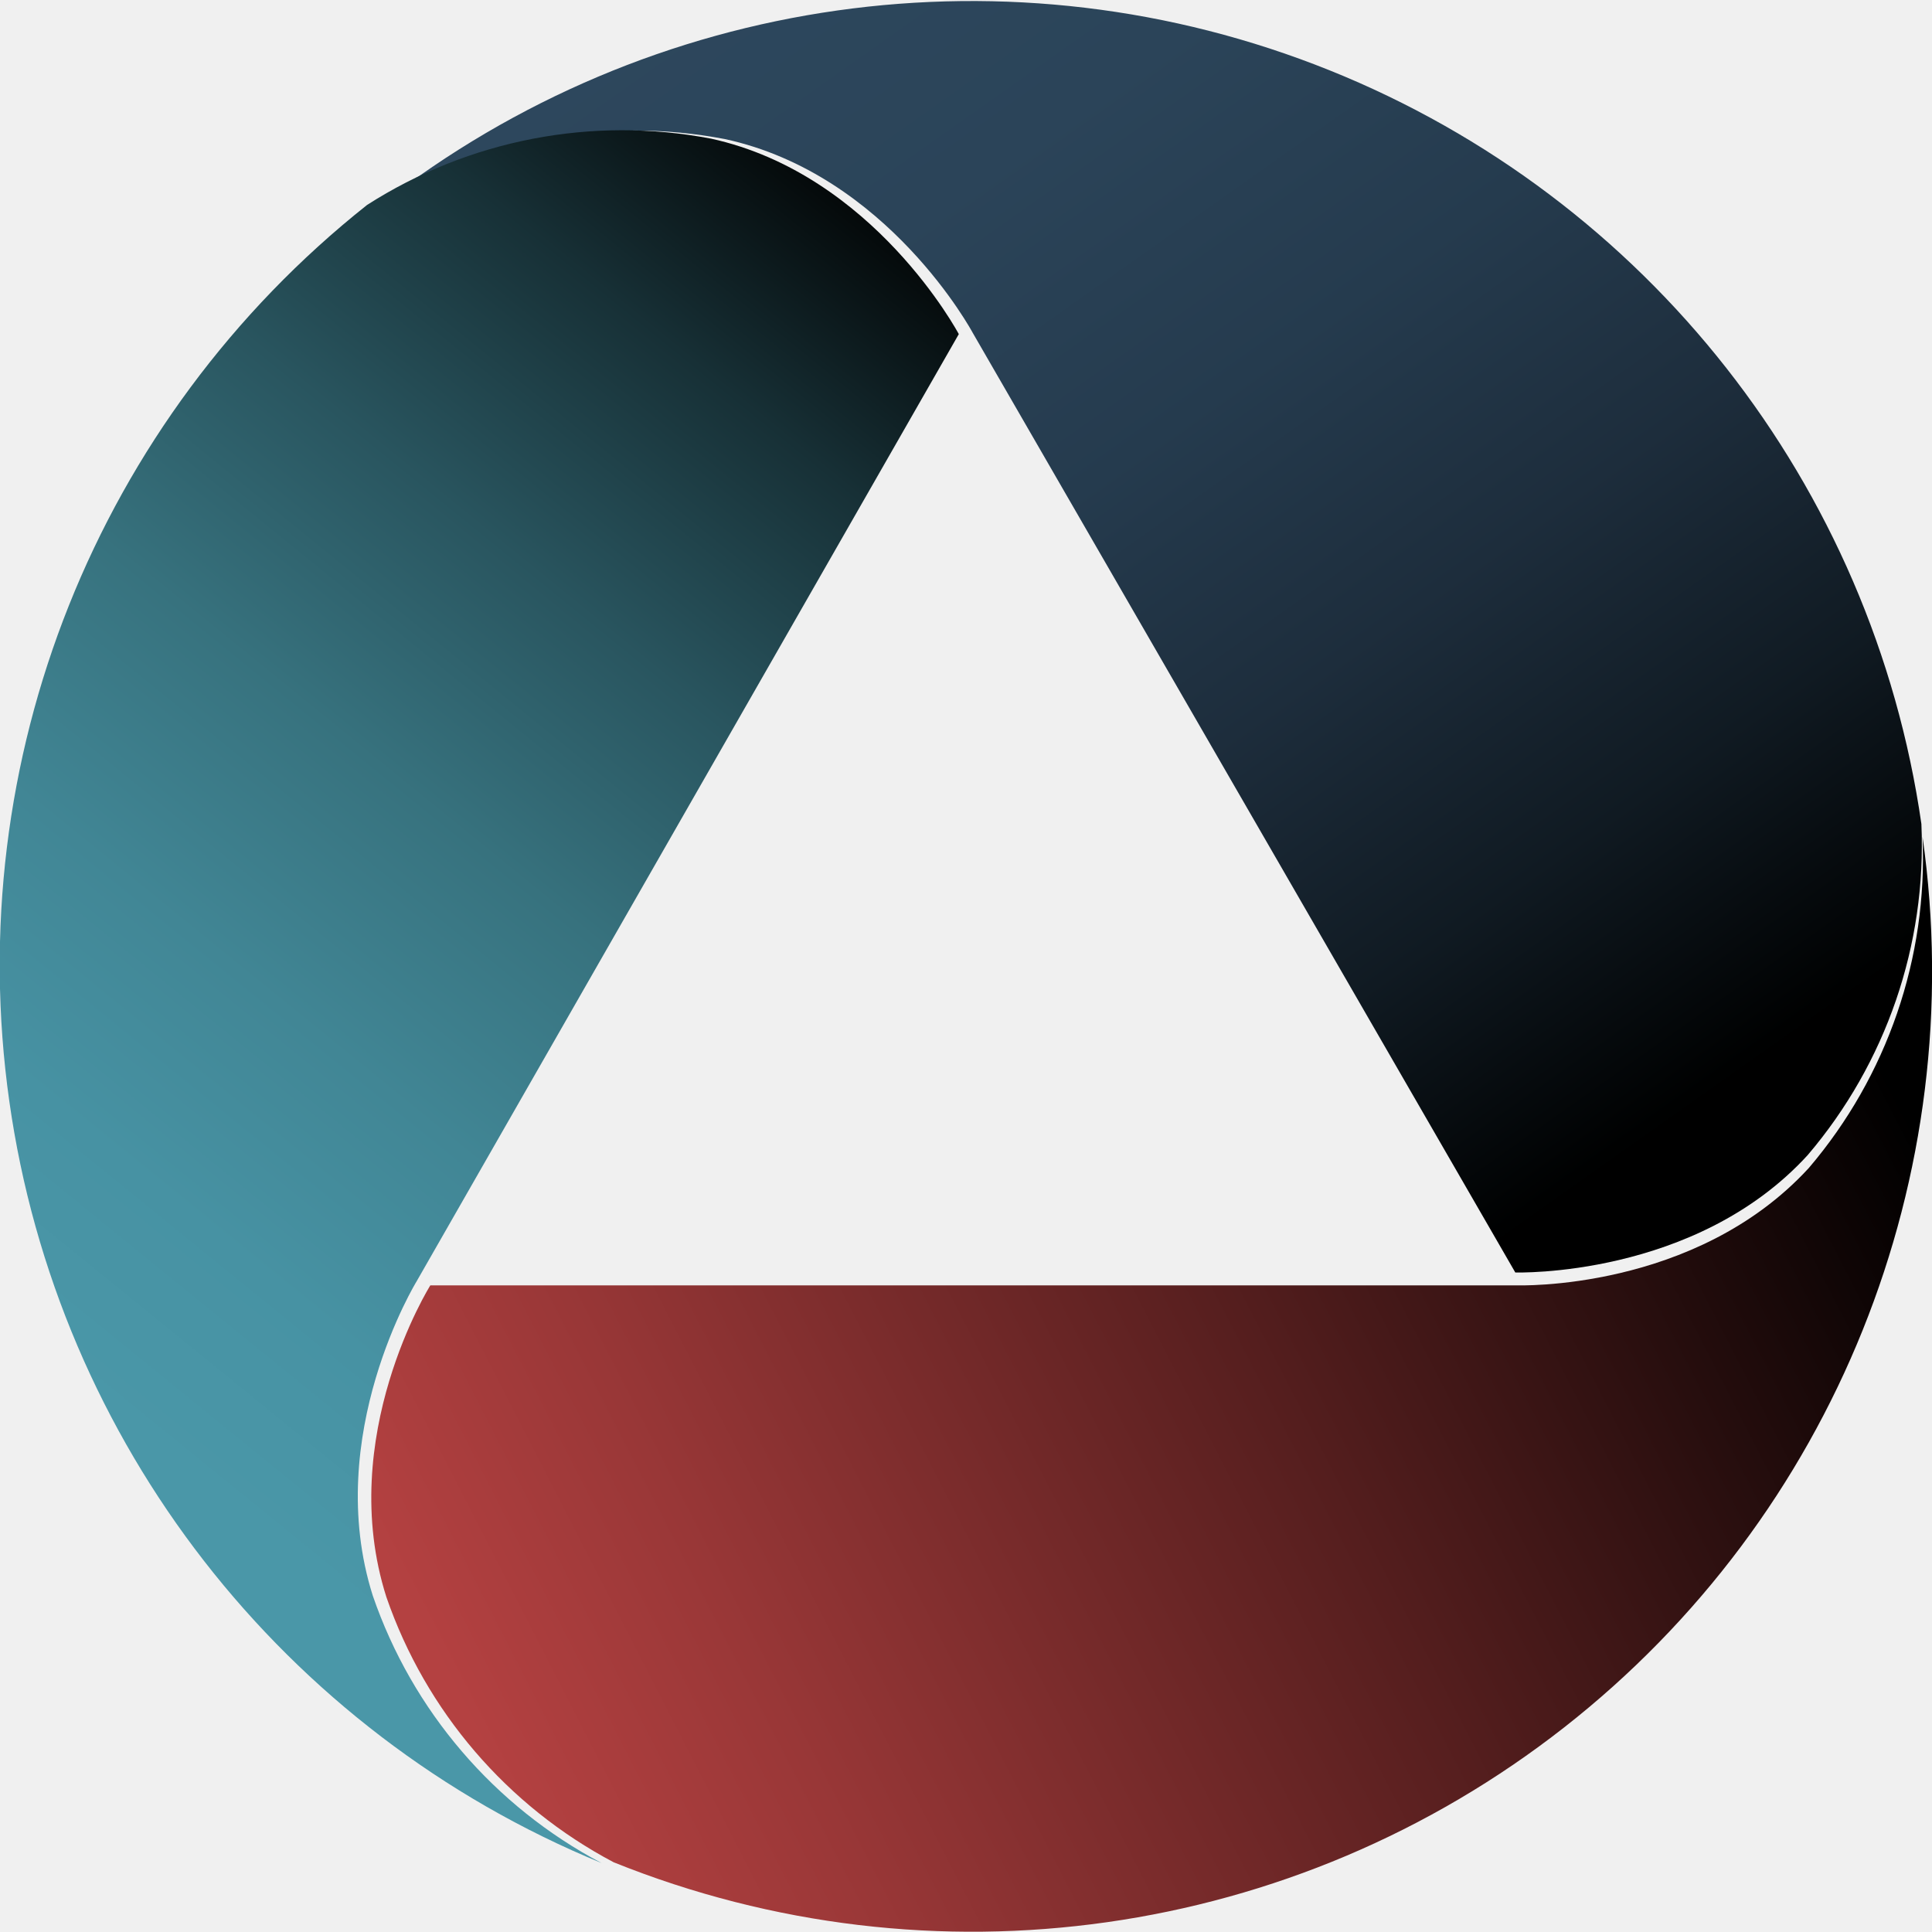
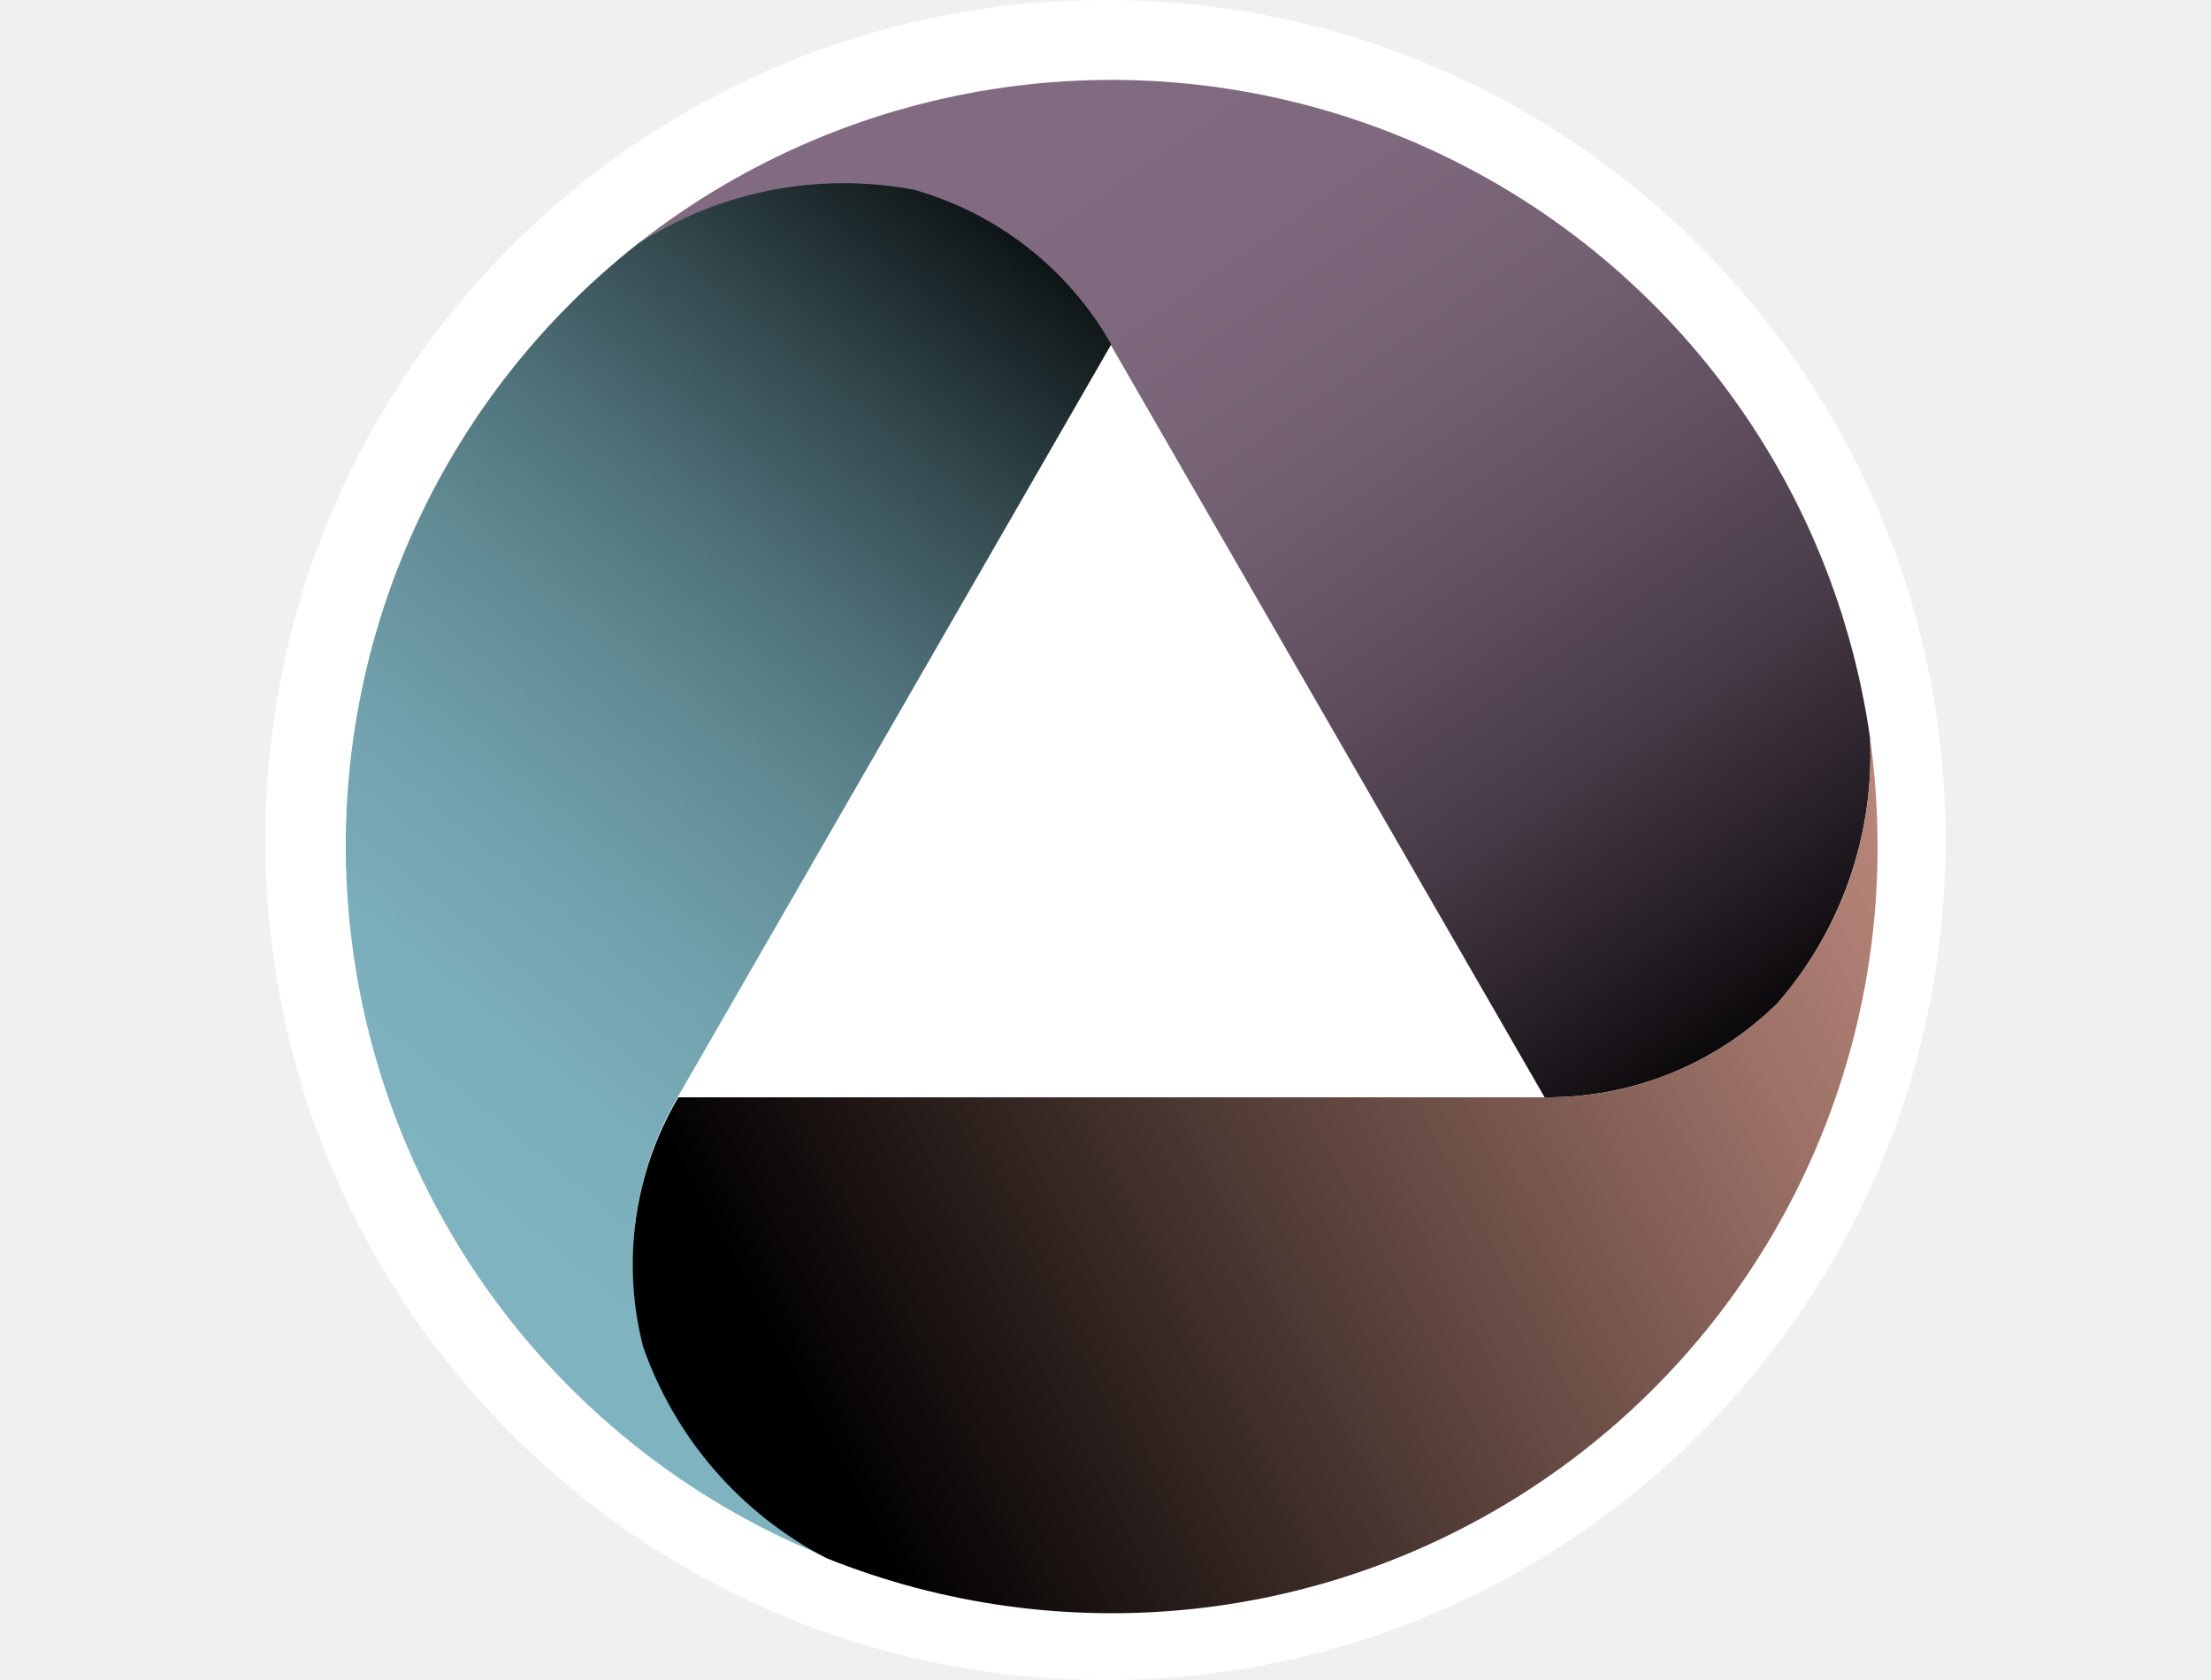
- <svg xmlns="http://www.w3.org/2000/svg" id="Layer_1" data-name="Layer 1" viewBox="0 0 51 51">
+ <svg xmlns="http://www.w3.org/2000/svg" id="Layer_1" data-name="Layer 1" viewBox="0 0 50 38">
  <defs>
-     <linearGradient id="linear-gradient" x1="-473.1" y1="522.7" x2="-473.82" y2="523.54" gradientTransform="matrix(40.71, 0, 0, -33.59, 19309.5, 17583.43)" gradientUnits="userSpaceOnUse">
+     <linearGradient id="linear-gradient" x1="89.8" y1="-546.23" x2="89.37" y2="-546.74" gradientTransform="translate(-4104.38 20833.91) scale(46.18 38.1)" gradientUnits="userSpaceOnUse">
      <stop offset="0" />
-       <stop offset="0.01" stop-color="#000101" />
-       <stop offset="0.19" stop-color="#101a22" />
-       <stop offset="0.38" stop-color="#1d2d3c" />
-       <stop offset="0.57" stop-color="#253b4e" />
-       <stop offset="0.78" stop-color="#2b4459" />
-       <stop offset="1" stop-color="#2d475d" />
+       <stop offset="0.15" stop-color="#261f26" />
+       <stop offset="0.3" stop-color="#473a46" />
+       <stop offset="0.47" stop-color="#614f60" />
+       <stop offset="0.63" stop-color="#735f72" />
+       <stop offset="0.81" stop-color="#7e687d" />
+       <stop offset="1" stop-color="#826b81" />
    </linearGradient>
-     <linearGradient id="linear-gradient-2" x1="-466.17" y1="527.39" x2="-466.57" y2="526.49" gradientTransform="matrix(25.32, 0, 0, -45.74, 11821.63, 24123.16)" gradientUnits="userSpaceOnUse">
+     <linearGradient id="linear-gradient-2" x1="88.42" y1="-548.04" x2="88.18" y2="-547.5" gradientTransform="translate(-2519.81 28214.16) scale(28.72 51.48)" gradientUnits="userSpaceOnUse">
      <stop offset="0" />
-       <stop offset="0.02" stop-color="#020404" />
-       <stop offset="0.19" stop-color="#173036" />
-       <stop offset="0.37" stop-color="#29555f" />
-       <stop offset="0.54" stop-color="#37727e" />
-       <stop offset="0.71" stop-color="#418695" />
-       <stop offset="0.86" stop-color="#4792a3" />
-       <stop offset="1" stop-color="#4a97a8" />
+       <stop offset="0.08" stop-color="#121a1b" />
+       <stop offset="0.25" stop-color="#32484d" />
+       <stop offset="0.41" stop-color="#4d6e76" />
+       <stop offset="0.57" stop-color="#628c95" />
+       <stop offset="0.73" stop-color="#71a1ac" />
+       <stop offset="0.87" stop-color="#7aaeba" />
+       <stop offset="1" stop-color="#7eb3bf" />
    </linearGradient>
-     <linearGradient id="linear-gradient-3" x1="-474.19" y1="520.43" x2="-473.21" y2="520.78" gradientTransform="matrix(41.2, 0, 0, -28.9, 19549.29, 15085.68)" gradientUnits="userSpaceOnUse">
-       <stop offset="0" stop-color="#b44141" />
-       <stop offset="0.18" stop-color="#993737" />
-       <stop offset="0.56" stop-color="#551e1e" />
-       <stop offset="1" />
+     <linearGradient id="linear-gradient-3" x1="89.28" y1="-545.64" x2="89.87" y2="-545.86" gradientTransform="translate(-4155.23 17922.57) scale(46.74 32.79)" gradientUnits="userSpaceOnUse">
+       <stop offset="0" />
+       <stop offset="0.45" stop-color="#58403a" />
+       <stop offset="0.82" stop-color="#9c7167" />
+       <stop offset="1" stop-color="#b78579" />
    </linearGradient>
  </defs>
-   <g id="_3_phase_graphic" data-name=" 3 phase graphic">
-     <g id="Group_6879" data-name="Group 6879">
-       <g id="Group_6878" data-name="Group 6878">
-         <g id="Group_6877" data-name="Group 6877">
-           <path id="Path_13817" data-name="Path 13817" d="M19.13,3.67c4.31.93,6.55,5.12,6.55,5.12L40,33.59h0s4.75.15,7.72-3.1a12.62,12.62,0,0,0,3-8.74h0A25.33,25.33,0,0,0,10.05,5.4h0A12.54,12.54,0,0,1,19.13,3.67Z" style="fill:url(#linear-gradient)" />
-           <path id="Path_13818" data-name="Path 13818" d="M9.84,42.12C8.5,37.89,11,33.82,11,33.82h0l14.31-25s-2.24-4.22-6.54-5.16A12.49,12.49,0,0,0,9.69,5.41h0a25.62,25.62,0,0,0,6.19,43.77h0A12.62,12.62,0,0,1,9.84,42.12Z" style="fill:url(#linear-gradient-2)" />
-           <path id="Path_13819" data-name="Path 13819" d="M50.75,22.1a12.61,12.61,0,0,1-3,8.73c-3,3.27-7.72,3.1-7.72,3.1H11.36s-2.51,4-1.16,8.23a12.55,12.55,0,0,0,6,7h0A25.34,25.34,0,0,0,50.75,22.09Z" style="fill:url(#linear-gradient-3)" />
+   <g id="Layer_1-2" data-name="Layer 1-2">
+     <g id="Group_10898" data-name="Group 10898">
+       <g id="Group_1" data-name="Group 1">
+         <circle id="Ellipse_366-2" data-name="Ellipse 366-2" cx="25" cy="19" r="19" fill="#fff" />
+       </g>
+       <g id="Group_10362" data-name="Group 10362">
+         <g id="Group_10361" data-name="Group 10361">
+           <path id="Path_19696" data-name="Path 19696" d="M20.66,4.32a7.46,7.46,0,0,1,4.47,3.5l9.8,17h0a7.41,7.41,0,0,0,5.27-2.13,8.57,8.57,0,0,0,2.09-6h0A17.33,17.33,0,0,0,14.44,5.5h0A8.61,8.61,0,0,1,20.66,4.32Z" fill="url(#linear-gradient)" />
+           <path id="Path_19697" data-name="Path 19697" d="M14.54,30.42a7.45,7.45,0,0,1,.8-5.63h0l9.79-17a7.46,7.46,0,0,0-4.47-3.5A8.61,8.61,0,0,0,14.44,5.5h0a17.34,17.34,0,0,0,4.23,29.71h0A8.59,8.59,0,0,1,14.54,30.42Z" fill="url(#linear-gradient-2)" />
+           <path id="Path_19698" data-name="Path 19698" d="M42.29,16.69a8.57,8.57,0,0,1-2.09,6,7.41,7.41,0,0,1-5.27,2.13H15.34a7.45,7.45,0,0,0-.8,5.63,8.57,8.57,0,0,0,4.14,4.79h0A17.32,17.32,0,0,0,42.46,19.13,18.08,18.08,0,0,0,42.29,16.69Z" fill="url(#linear-gradient-3)" />
        </g>
      </g>
    </g>
  </g>
</svg>
